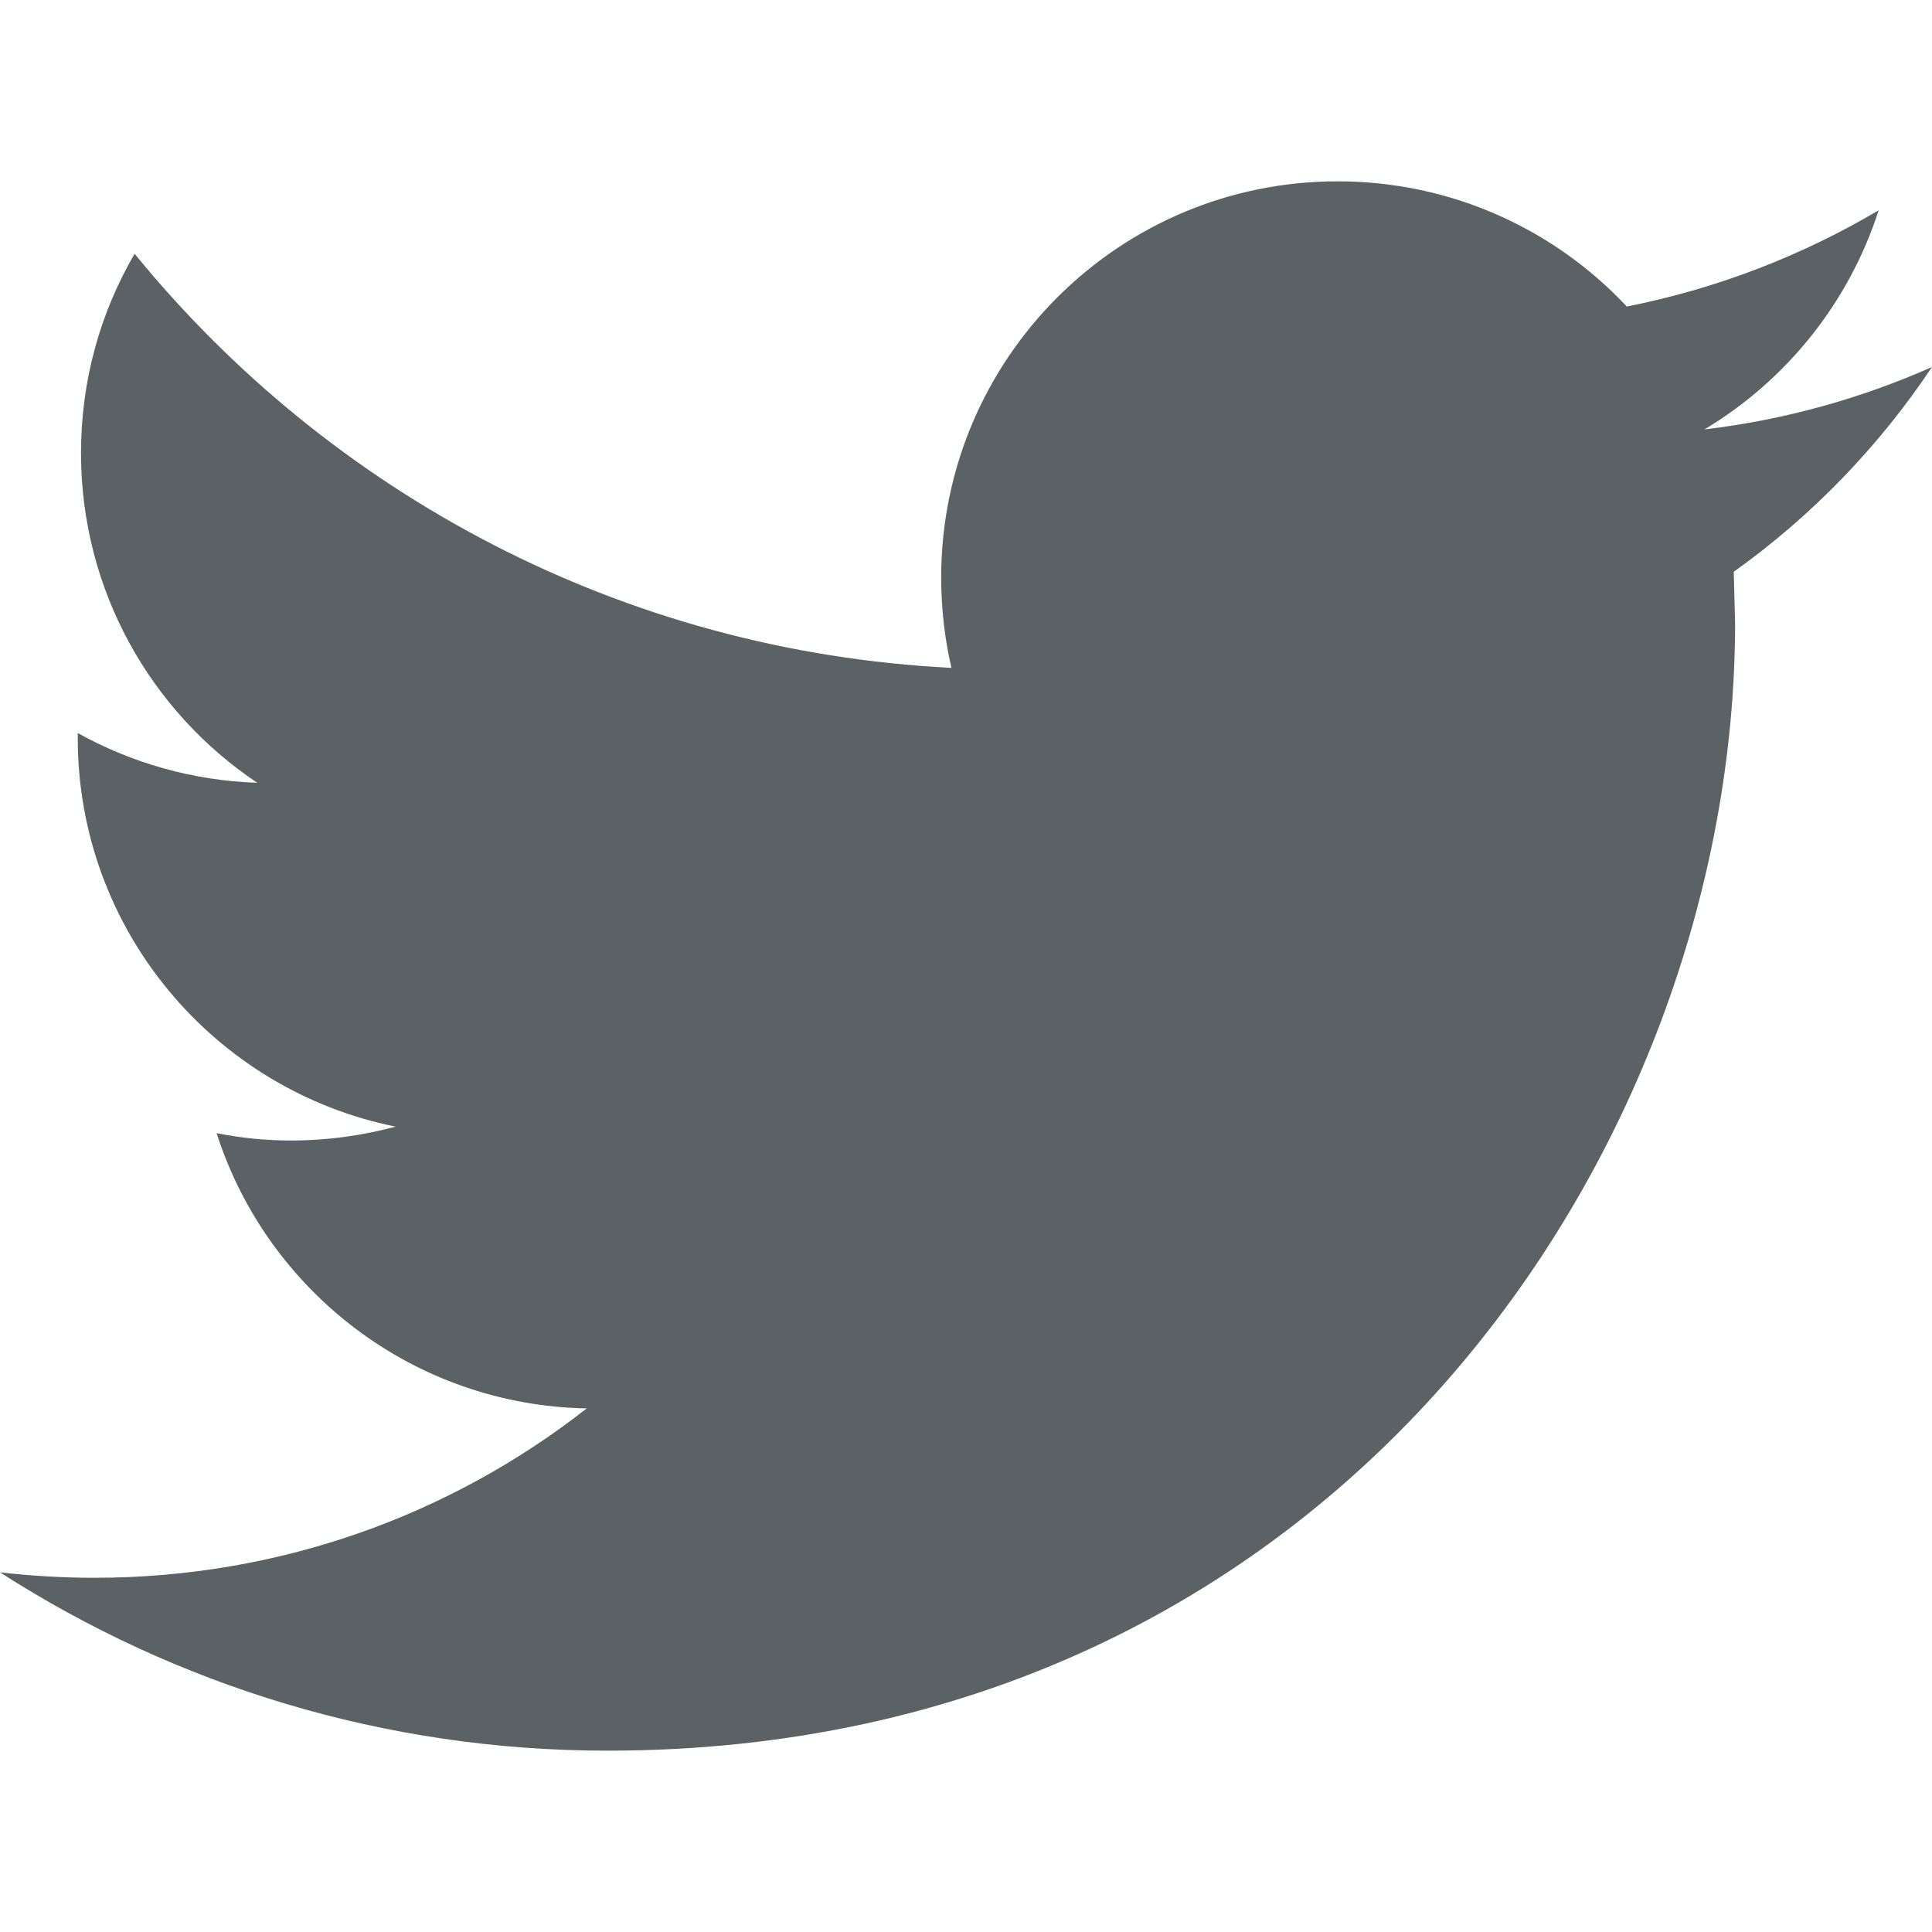
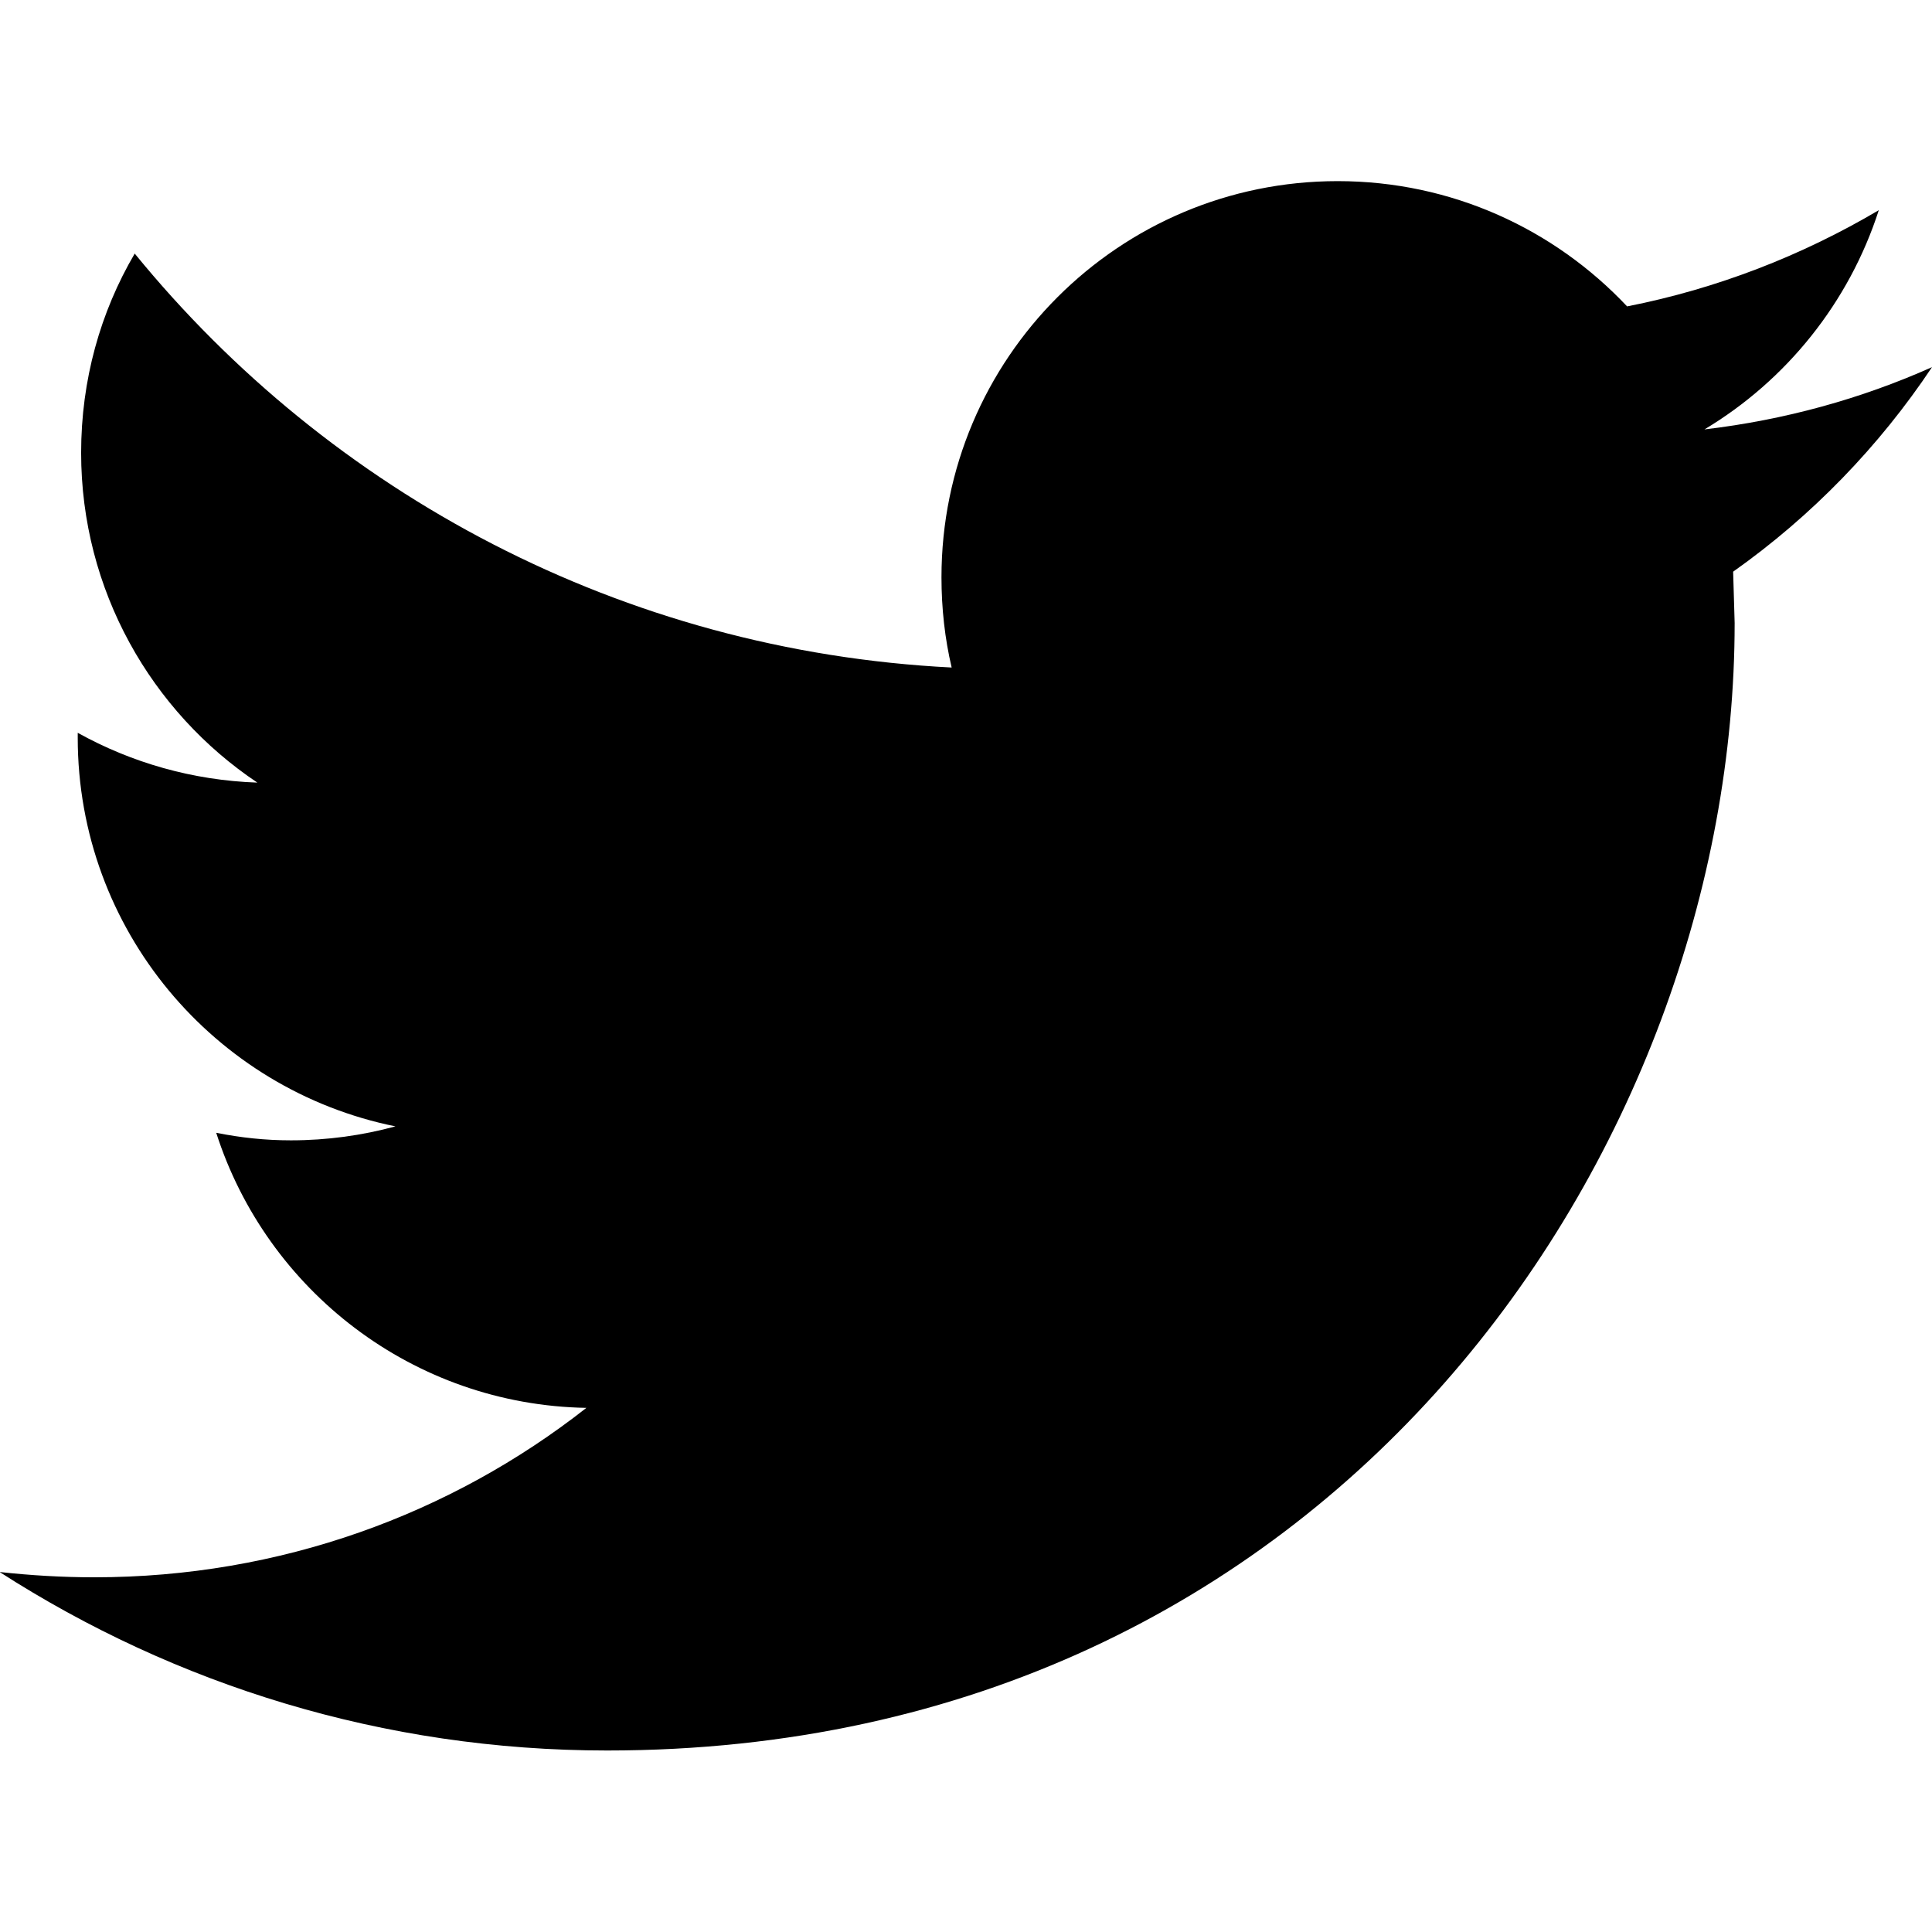
- <svg xmlns="http://www.w3.org/2000/svg" version="1.1" id="Capa_1" x="0px" y="0px" viewBox="0 0 612 612" style="enable-background:new 0 0 612 612;" xml:space="preserve" width="512px" height="512px">
+ <svg xmlns="http://www.w3.org/2000/svg" version="1.1" id="Capa_1" x="0px" y="0px" viewBox="0 0 512 512" style="enable-background:new 0 0 512 512;" xml:space="preserve">
  <g>
    <g>
-       <path d="M612,116.258c-22.525,9.981-46.694,16.75-72.088,19.772c25.929-15.527,45.777-40.155,55.184-69.411    c-24.322,14.379-51.169,24.82-79.775,30.48c-22.907-24.437-55.49-39.658-91.63-39.658c-69.334,0-125.551,56.217-125.551,125.513    c0,9.828,1.109,19.427,3.251,28.606C197.065,206.32,104.556,156.337,42.641,80.386c-10.823,18.51-16.98,40.078-16.98,63.101    c0,43.559,22.181,81.993,55.835,104.479c-20.575-0.688-39.926-6.348-56.867-15.756v1.568c0,60.806,43.291,111.554,100.693,123.104    c-10.517,2.83-21.607,4.398-33.08,4.398c-8.107,0-15.947-0.803-23.634-2.333c15.985,49.907,62.336,86.199,117.253,87.194    c-42.947,33.654-97.099,53.655-155.916,53.655c-10.134,0-20.116-0.612-29.944-1.721c55.567,35.681,121.536,56.485,192.438,56.485    c230.948,0,357.188-191.291,357.188-357.188l-0.421-16.253C573.872,163.526,595.211,141.422,612,116.258z" fill="#5b6164" />
+       <path d="M512,97.3c-18.8,8.4-39.1,14-60.3,16.5c21.7-13,38.3-33.6,46.2-58.1c-20.3,12-42.8,20.8-66.7,25.5    c-19.2-20.4-46.4-33.2-76.7-33.2c-58,0-105,47-105,105c0,8.2,0.9,16.3,2.7,23.9c-87.3-4.4-164.7-46.2-216.5-109.7    c-9.1,15.5-14.2,33.5-14.2,52.8c0,36.4,18.6,68.6,46.7,87.4c-17.2-0.6-33.4-5.3-47.6-13.2v1.3c0,50.9,36.2,93.3,84.2,103    c-8.8,2.4-18.1,3.7-27.7,3.7c-6.8,0-13.3-0.7-19.8-2c13.4,41.8,52.2,72.1,98.1,72.9c-35.9,28.2-81.2,44.9-130.4,44.9    c-8.5,0-16.8-0.5-25.1-1.4c46.5,29.9,101.7,47.3,161,47.3c193.2,0,298.8-160,298.8-298.8l-0.4-13.6    C480.1,136.8,498,118.3,512,97.3z" />
    </g>
  </g>
-   <g>
- </g>
-   <g>
- </g>
-   <g>
- </g>
-   <g>
- </g>
-   <g>
- </g>
-   <g>
- </g>
-   <g>
- </g>
-   <g>
- </g>
-   <g>
- </g>
-   <g>
- </g>
-   <g>
- </g>
-   <g>
- </g>
-   <g>
- </g>
-   <g>
- </g>
-   <g>
- </g>
</svg>
